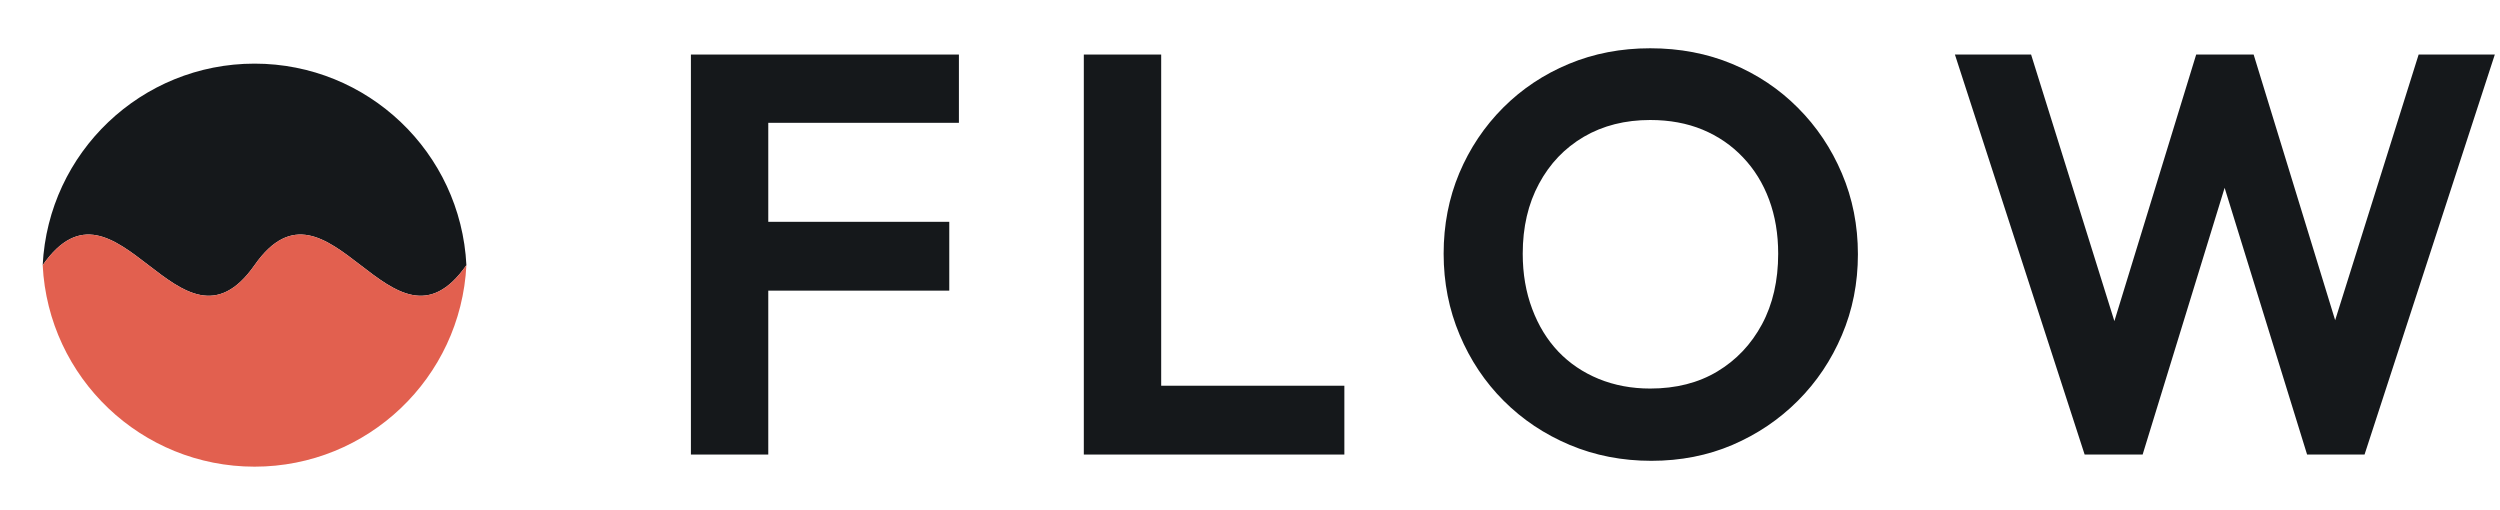
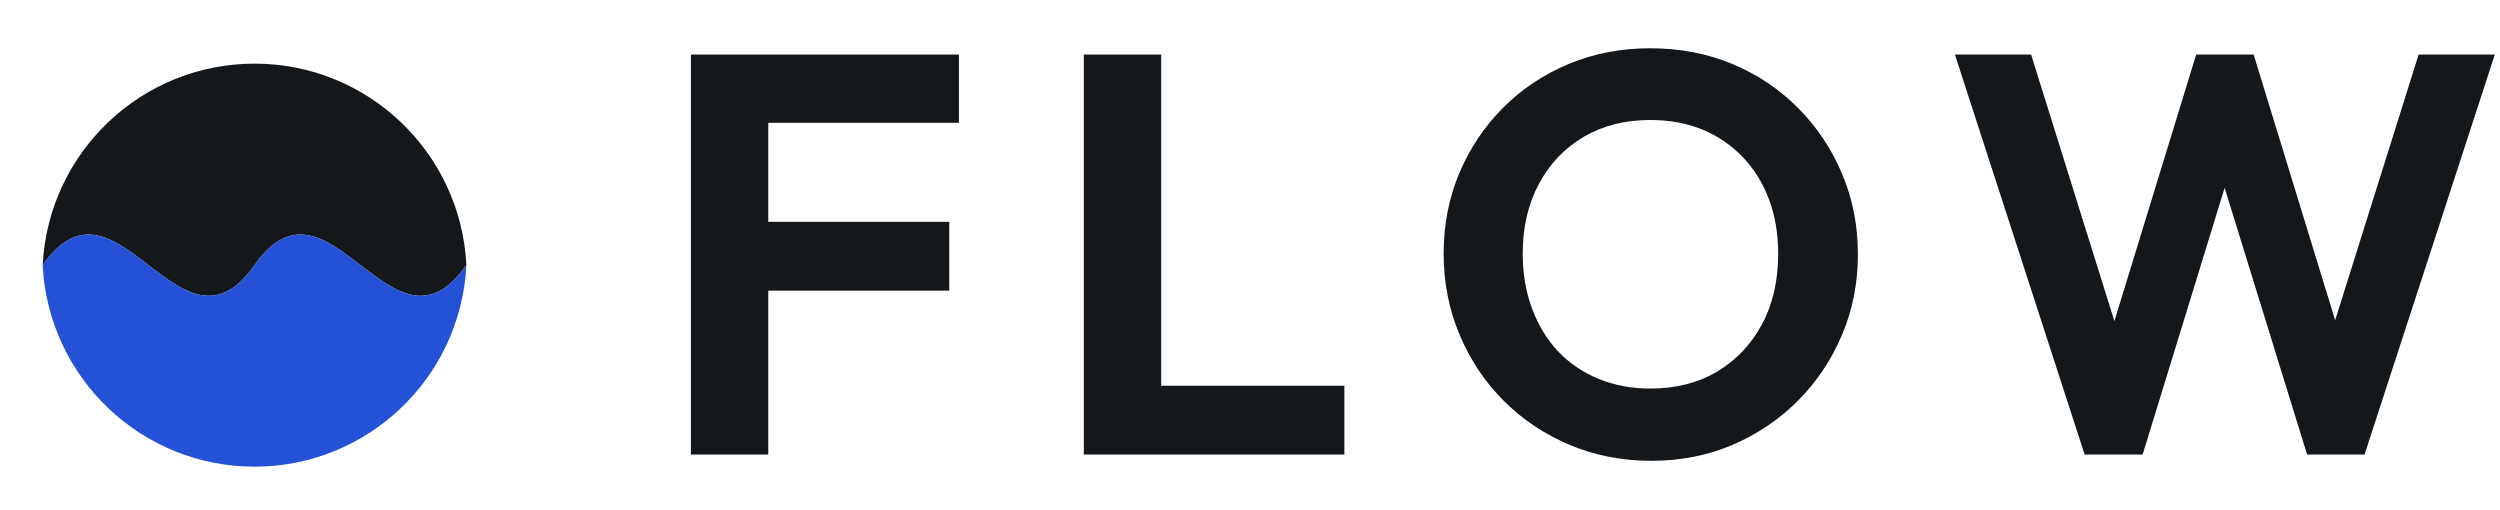
<svg xmlns="http://www.w3.org/2000/svg" viewBox="0 0 275 56" width="275" height="56" role="img" aria-label="Flow">
  <g transform="scale(0.583333)">
    <path fill="#15181B" d="M8.05 50C22 30 34 70 48 50C62 30 74 70 87.95 50A40 40 0 0 0 8.05 50Z" />
-     <path fill="#E2604F" d="M8.05 50C22 30 34 70 48 50C62 30 74 70 87.95 50A40 40 0 0 1 8.05 50Z" />
+     <path fill="#2451D6" d="M8.05 50C22 30 34 70 48 50C62 30 74 70 87.95 50A40 40 0 0 1 8.05 50Z" />
  </g>
  <g transform="translate(76 6)" fill="#15181B">
    <path d="M0.00 44.00V0.00H8.51V44.00ZM6.26 25.97V18.40H28.42V25.97ZM6.26 7.51V0.00H29.48V7.51Z" />
    <path d="M43.22 44.00V0.00H51.73V44.00ZM49.48 44.00V36.43H71.88V44.00Z" />
    <path d="M105.65 44.69Q100.83 44.69 96.67 42.94Q92.50 41.18 89.41 38.09Q86.31 34.99 84.56 30.83Q82.80 26.66 82.80 21.91Q82.80 17.15 84.52 13.05Q86.25 8.95 89.34 5.85Q92.44 2.75 96.57 1.03Q100.70 -0.69 105.52 -0.69Q110.40 -0.69 114.54 1.03Q118.67 2.75 121.76 5.85Q124.86 8.95 126.61 13.08Q128.37 17.21 128.37 21.97Q128.37 26.73 126.61 30.86Q124.86 34.99 121.76 38.09Q118.67 41.18 114.57 42.94Q110.47 44.69 105.65 44.69ZM105.52 36.74Q109.78 36.74 112.91 34.86Q116.04 32.98 117.82 29.67Q119.60 26.35 119.60 21.91Q119.60 18.65 118.60 15.96Q117.60 13.27 115.72 11.30Q113.85 9.33 111.28 8.26Q108.71 7.20 105.52 7.20Q101.39 7.20 98.23 9.04Q95.07 10.89 93.29 14.21Q91.50 17.52 91.50 21.91Q91.50 25.22 92.54 27.98Q93.57 30.73 95.41 32.67Q97.26 34.61 99.86 35.68Q102.46 36.74 105.52 36.74Z" />
    <path d="M153.31 44.00 139.04 0.00H147.42L158.00 33.86H155.19L165.58 0.00H171.90L182.29 33.86H179.41L190.05 0.00H198.43L184.10 44.00H177.78L167.33 10.20H170.08L159.69 44.00Z" />
  </g>
</svg>
